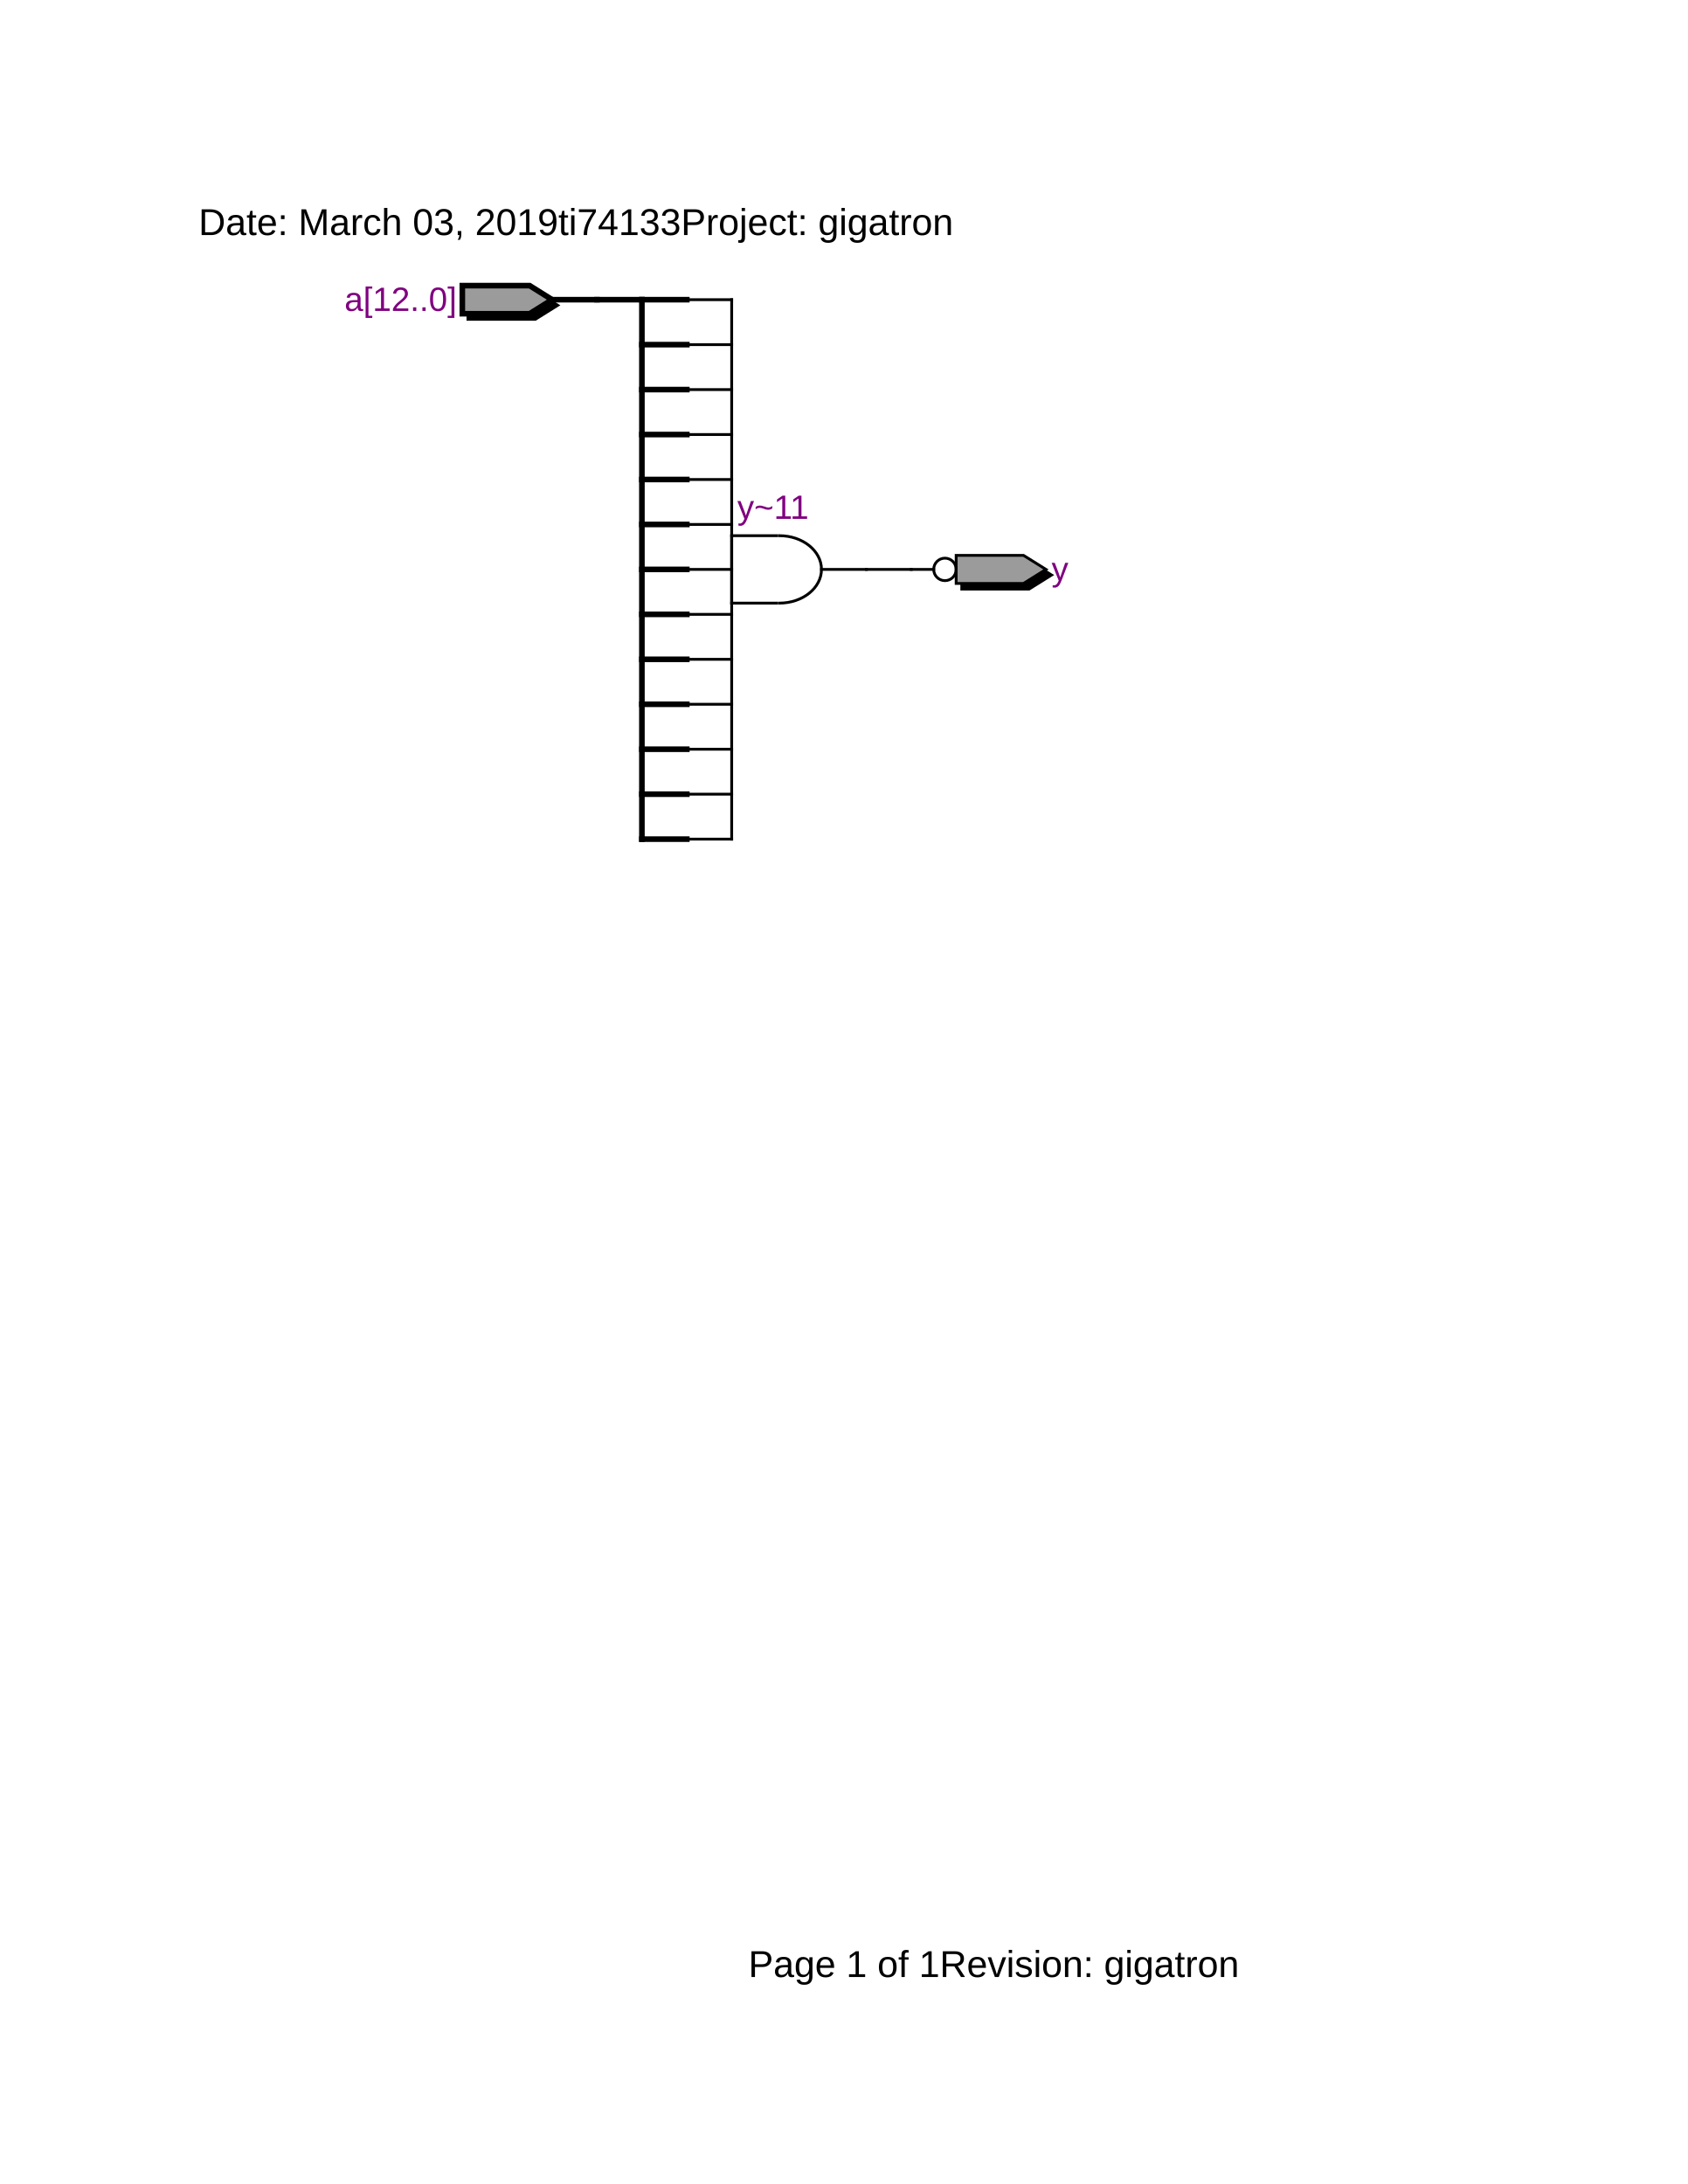
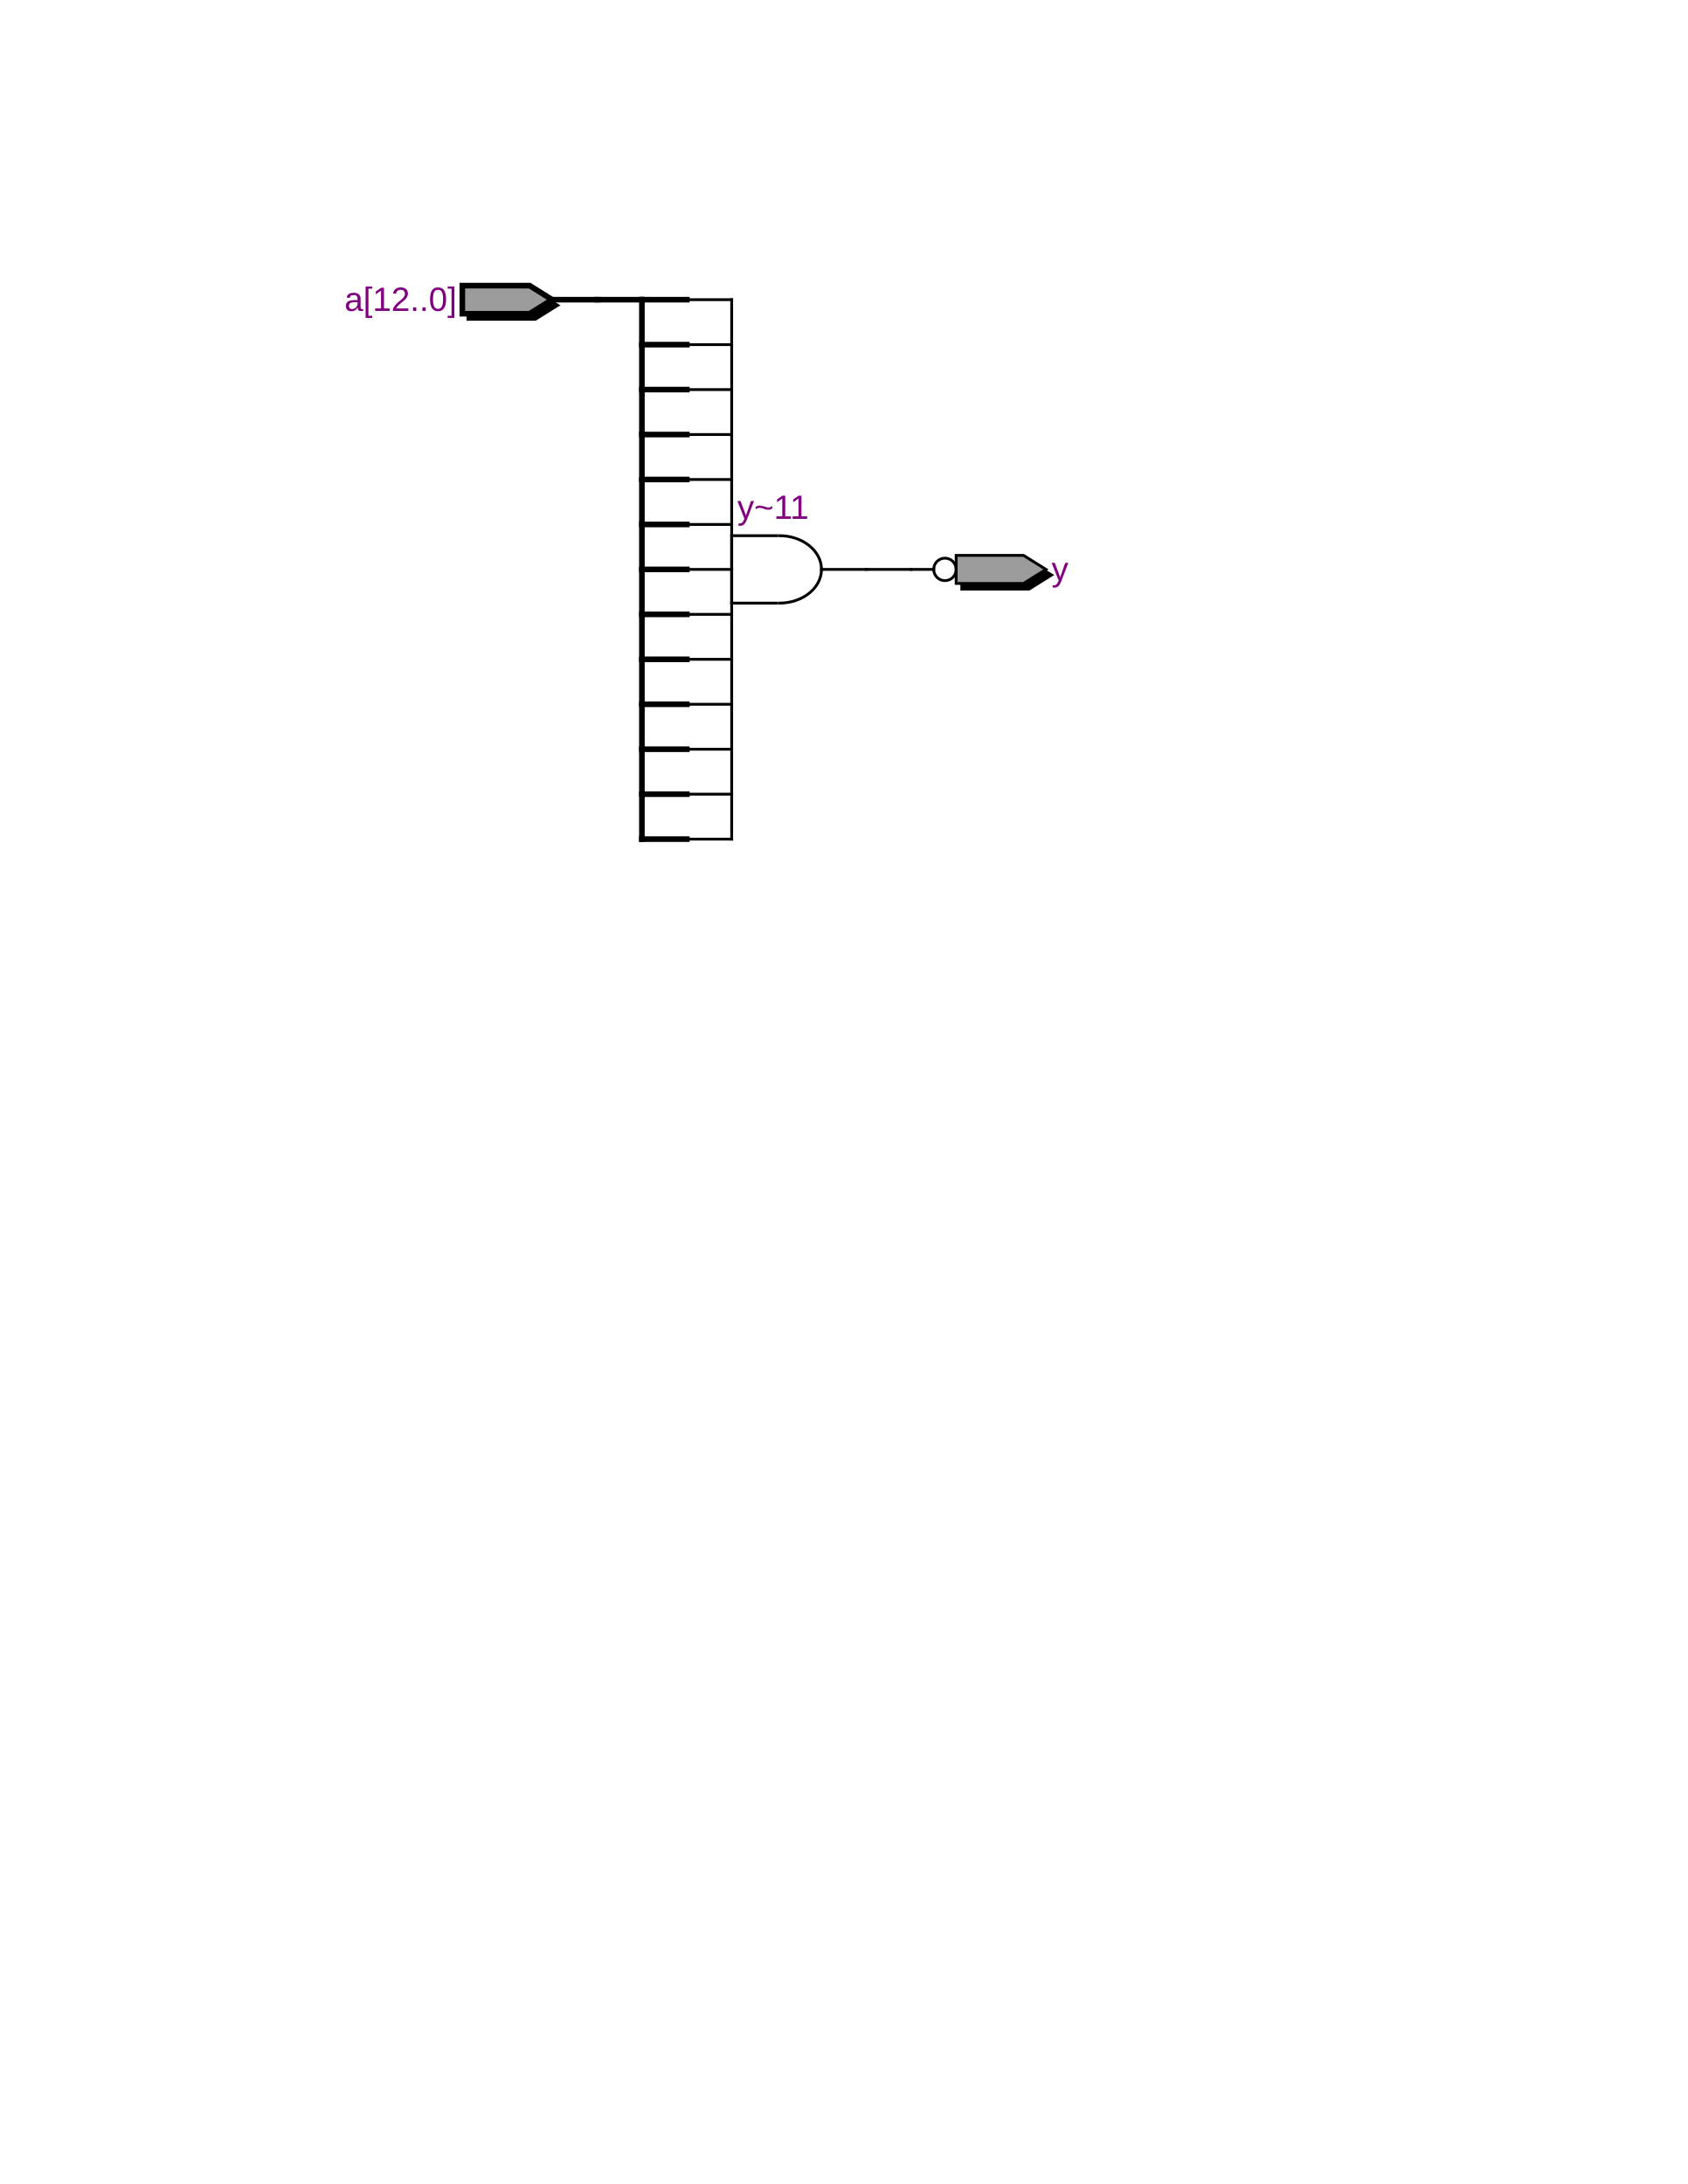
<svg xmlns="http://www.w3.org/2000/svg" version="1.1" id="svg2" xml:space="preserve" width="816" height="1056" viewBox="0 0 816 1056">
  <defs id="defs6">
    <clipPath clipPathUnits="userSpaceOnUse" id="clipPath20">
      <path d="M 720,7200 H 5400 V 720 H 720 Z" id="path18" style="clip-rule:evenodd" />
    </clipPath>
  </defs>
  <g id="g10" transform="matrix(1.333333,0,0,-1.333333,0,1056)">
    <g id="g12" transform="scale(0.1)">
      <g id="g14">
        <g id="g16" clip-path="url(#clipPath20)">
          <g id="g22" transform="scale(10)">
-             <text transform="matrix(0.998551,0,0,-1,72,706.755)" style="font-variant:normal;font-weight:normal;font-size:13.582px;font-family:'Liberation Sans';-inkscape-font-specification:LiberationSans;writing-mode:lr-tb;fill:#000000;fill-opacity:1;fill-rule:nonzero;stroke:none" id="text28">
-               <tspan x="0 9.807 17.352 21.109 28.656 32.413 36.17 47.473 55.019 59.54 66.322 73.868 77.625 85.171 92.717 96.474 100.231 107.777 115.323 122.869 212.084 215.841 218.849 226.396 233.942 241.487 249.033 366.187 375.23 379.751 387.297 390.306 397.852 404.634 408.391 412.148 415.905 423.451 426.46 434.006 441.552 445.309 449.83 457.376 464.922" y="0" id="tspan24">Date: March 03, 2019ti74133Project: gigatron </tspan>
-               <tspan x="199.666 208.708 216.254 223.801 231.346 235.103 242.649 246.406 253.952 257.709 261.467 356.364 366.171 373.717 380.499 383.508 390.29 393.298 400.844 408.391 412.148 415.905 423.451 426.459 434.005 441.551 445.308 449.83 457.376 464.922" y="631.698" id="tspan26">Page 1 of 1Revision: gigatron </tspan>
-             </text>
-           </g>
+ </g>
          <g id="g30" transform="scale(0.999275,-1.00073)">
            <path d="m 2654.97,-6828.26 v 1954.81" style="fill:none;stroke:#000000;stroke-width:10.181;stroke-linecap:square;stroke-linejoin:miter;stroke-miterlimit:10;stroke-dasharray:none;stroke-opacity:1" id="path32" />
          </g>
          <g id="g34" transform="scale(0.999275,-1.00073)">
            <path d="m 2654.97,-5973.03 h 162.9" style="fill:none;stroke:#000000;stroke-width:10.181;stroke-linecap:square;stroke-linejoin:miter;stroke-miterlimit:10;stroke-dasharray:none;stroke-opacity:1" id="path36" />
          </g>
          <g id="g38" transform="scale(0.999275,-1.00073)">
            <path d="m 2654.97,-5728.68 h 162.9" style="fill:none;stroke:#000000;stroke-width:10.181;stroke-linecap:square;stroke-linejoin:miter;stroke-miterlimit:10;stroke-dasharray:none;stroke-opacity:1" id="path40" />
          </g>
          <g id="g42" transform="scale(0.999275,-1.00073)">
            <path d="m 2654.97,-5973.03 v 244.35" style="fill:none;stroke:#000000;stroke-width:10.181;stroke-linecap:square;stroke-linejoin:miter;stroke-miterlimit:10;stroke-dasharray:none;stroke-opacity:1" id="path44" />
          </g>
          <g id="g46" transform="scale(0.999275,-1.00073)">
            <path d="m 2828.05,-5728.68 c 84.35,0 152.72,-54.7 152.72,-122.17 0,-67.48 -68.37,-122.18 -152.72,-122.18" style="fill:none;stroke:#000000;stroke-width:10.181;stroke-linecap:square;stroke-linejoin:miter;stroke-miterlimit:10;stroke-dasharray:none;stroke-opacity:1" id="path48" />
          </g>
          <g id="g50" transform="scale(0.999275,-1.00073)">
            <path d="m 2492.07,-6828.26 h 162.9" style="fill:none;stroke:#000000;stroke-width:10.181;stroke-linecap:square;stroke-linejoin:miter;stroke-miterlimit:10;stroke-dasharray:none;stroke-opacity:1" id="path52" />
          </g>
          <g id="g54" transform="scale(0.999275,-1.00073)">
            <path d="m 2492.07,-6665.35 h 162.9" style="fill:none;stroke:#000000;stroke-width:10.181;stroke-linecap:square;stroke-linejoin:miter;stroke-miterlimit:10;stroke-dasharray:none;stroke-opacity:1" id="path56" />
          </g>
          <g id="g58" transform="scale(0.999275,-1.00073)">
            <path d="m 2492.07,-6502.46 h 162.9" style="fill:none;stroke:#000000;stroke-width:10.181;stroke-linecap:square;stroke-linejoin:miter;stroke-miterlimit:10;stroke-dasharray:none;stroke-opacity:1" id="path60" />
          </g>
          <g id="g62" transform="scale(0.999275,-1.00073)">
            <path d="m 2492.07,-6339.56 h 162.9" style="fill:none;stroke:#000000;stroke-width:10.181;stroke-linecap:square;stroke-linejoin:miter;stroke-miterlimit:10;stroke-dasharray:none;stroke-opacity:1" id="path64" />
          </g>
          <g id="g66" transform="scale(0.999275,-1.00073)">
            <path d="m 2492.07,-6176.65 h 162.9" style="fill:none;stroke:#000000;stroke-width:10.181;stroke-linecap:square;stroke-linejoin:miter;stroke-miterlimit:10;stroke-dasharray:none;stroke-opacity:1" id="path68" />
          </g>
          <g id="g70" transform="scale(0.999275,-1.00073)">
            <path d="m 2492.07,-6013.75 h 162.9" style="fill:none;stroke:#000000;stroke-width:10.181;stroke-linecap:square;stroke-linejoin:miter;stroke-miterlimit:10;stroke-dasharray:none;stroke-opacity:1" id="path72" />
          </g>
          <g id="g74" transform="scale(0.999275,-1.00073)">
            <path d="m 2492.07,-5850.85 h 162.9" style="fill:none;stroke:#000000;stroke-width:10.181;stroke-linecap:square;stroke-linejoin:miter;stroke-miterlimit:10;stroke-dasharray:none;stroke-opacity:1" id="path76" />
          </g>
          <g id="g78" transform="scale(0.999275,-1.00073)">
            <path d="m 2492.07,-5687.95 h 162.9" style="fill:none;stroke:#000000;stroke-width:10.181;stroke-linecap:square;stroke-linejoin:miter;stroke-miterlimit:10;stroke-dasharray:none;stroke-opacity:1" id="path80" />
          </g>
          <g id="g82" transform="scale(0.999275,-1.00073)">
            <path d="m 2492.07,-5525.05 h 162.9" style="fill:none;stroke:#000000;stroke-width:10.181;stroke-linecap:square;stroke-linejoin:miter;stroke-miterlimit:10;stroke-dasharray:none;stroke-opacity:1" id="path84" />
          </g>
          <g id="g86" transform="scale(0.999275,-1.00073)">
            <path d="m 2492.07,-5362.15 h 162.9" style="fill:none;stroke:#000000;stroke-width:10.181;stroke-linecap:square;stroke-linejoin:miter;stroke-miterlimit:10;stroke-dasharray:none;stroke-opacity:1" id="path88" />
          </g>
          <g id="g90" transform="scale(0.999275,-1.00073)">
            <path d="m 2492.07,-5199.25 h 162.9" style="fill:none;stroke:#000000;stroke-width:10.181;stroke-linecap:square;stroke-linejoin:miter;stroke-miterlimit:10;stroke-dasharray:none;stroke-opacity:1" id="path92" />
          </g>
          <g id="g94" transform="scale(0.999275,-1.00073)">
            <path d="m 2492.07,-5036.35 h 162.9" style="fill:none;stroke:#000000;stroke-width:10.181;stroke-linecap:square;stroke-linejoin:miter;stroke-miterlimit:10;stroke-dasharray:none;stroke-opacity:1" id="path96" />
          </g>
          <g id="g98" transform="scale(0.999275,-1.00073)">
            <path d="m 2492.07,-4873.45 h 162.9" style="fill:none;stroke:#000000;stroke-width:10.181;stroke-linecap:square;stroke-linejoin:miter;stroke-miterlimit:10;stroke-dasharray:none;stroke-opacity:1" id="path100" />
          </g>
          <g id="g102" transform="scale(0.999275,-1.00073)">
            <path d="m 2980.77,-5850.85 h 162.9" style="fill:none;stroke:#000000;stroke-width:10.181;stroke-linecap:square;stroke-linejoin:miter;stroke-miterlimit:10;stroke-dasharray:none;stroke-opacity:1" id="path104" />
          </g>
          <path d="M 3731.48,5885.66 H 3487.3 v -101.89 h 244.18 l 81.39,50.95 -81.39,50.94" style="fill:#000000;fill-opacity:1;fill-rule:nonzero;stroke:none" id="path106" />
          <g id="g108" transform="scale(0.999275,-1.00073)">
            <path d="m 3734.18,-5881.4 h -244.34 v 101.82 h 244.34 l 81.46,-50.91 z" style="fill:none;stroke:#000000;stroke-width:10.181;stroke-linecap:square;stroke-linejoin:miter;stroke-miterlimit:10;stroke-dasharray:none;stroke-opacity:1" id="path110" />
          </g>
          <path d="m 3711.13,5906.04 h -244.17 v -101.89 h 244.17 l 81.39,50.94 -81.39,50.95" style="fill:#9b9b9b;fill-opacity:1;fill-rule:nonzero;stroke:none" id="path112" />
          <g id="g114" transform="scale(0.999275,-1.00073)">
            <path d="m 3713.82,-5901.76 h -244.35 v 101.81 h 244.35 l 81.46,-50.9 z" style="fill:none;stroke:#000000;stroke-width:10.181;stroke-linecap:square;stroke-linejoin:miter;stroke-miterlimit:10;stroke-dasharray:none;stroke-opacity:1" id="path116" />
          </g>
          <g id="g118" transform="scale(0.999275,-1.00073)">
            <path d="m 3306.57,-5850.85 h 81.45" style="fill:none;stroke:#000000;stroke-width:10.181;stroke-linecap:square;stroke-linejoin:miter;stroke-miterlimit:10;stroke-dasharray:none;stroke-opacity:1" id="path120" />
          </g>
          <g id="g122" transform="scale(0.999275,-1.00073)">
            <path d="m 3469.47,-5850.85 c 0,22.49 -18.23,40.72 -40.72,40.72 -22.49,0 -40.73,-18.23 -40.73,-40.72 0,-22.49 18.24,-40.73 40.73,-40.73 22.49,0 40.72,18.24 40.72,40.73 z" style="fill:none;stroke:#000000;stroke-width:10.181;stroke-linecap:square;stroke-linejoin:miter;stroke-miterlimit:10;stroke-dasharray:none;stroke-opacity:1" id="path124" />
          </g>
          <path d="M 1940.87,6863.77 H 1696.7 v -101.88 h 244.17 l 81.39,50.94 -81.39,50.94" style="fill:#000000;fill-opacity:1;fill-rule:nonzero;stroke:none" id="path126" />
          <g id="g128" transform="scale(0.999275,-1.00073)">
            <path d="m 1942.28,-6858.8 h -244.35 v 101.81 h 244.35 l 81.45,-50.91 z" style="fill:none;stroke:#000000;stroke-width:10.181;stroke-linecap:square;stroke-linejoin:miter;stroke-miterlimit:10;stroke-dasharray:none;stroke-opacity:1" id="path130" />
          </g>
          <path d="m 1920.52,6884.15 h -244.17 v -101.88 h 244.17 l 81.39,50.94 -81.39,50.94" style="fill:#9b9b9b;fill-opacity:1;fill-rule:nonzero;stroke:none" id="path132" />
          <g id="g134" transform="scale(0.999275,-1.00073)">
            <path d="m 1921.92,-6879.16 h -244.36 v 101.81 h 244.36 l 81.45,-50.91 z" style="fill:none;stroke:#000000;stroke-width:20.363;stroke-linecap:square;stroke-linejoin:miter;stroke-miterlimit:10;stroke-dasharray:none;stroke-opacity:1" id="path136" />
          </g>
          <g id="g138" transform="scale(0.999275,-1.00073)">
            <path d="m 2003.37,-6828.26 h 162.9" style="fill:none;stroke:#000000;stroke-width:20.363;stroke-linecap:square;stroke-linejoin:miter;stroke-miterlimit:10;stroke-dasharray:none;stroke-opacity:1" id="path140" />
          </g>
          <g id="g142" transform="scale(0.999275,-1.00073)">
            <path d="m 3143.67,-5850.85 h 162.9" style="fill:none;stroke:#000000;stroke-width:10.181;stroke-linecap:square;stroke-linejoin:miter;stroke-miterlimit:10;stroke-dasharray:none;stroke-opacity:1" id="path144" />
          </g>
          <g id="g146" transform="scale(0.999275,-1.00073)">
            <path d="m 2329.17,-6828.26 h 162.9" style="fill:none;stroke:#000000;stroke-width:20.363;stroke-linecap:square;stroke-linejoin:miter;stroke-miterlimit:10;stroke-dasharray:none;stroke-opacity:1" id="path148" />
          </g>
          <g id="g150" transform="scale(0.999275,-1.00073)">
            <path d="m 2329.17,-6665.35 h 162.9" style="fill:none;stroke:#000000;stroke-width:20.363;stroke-linecap:square;stroke-linejoin:miter;stroke-miterlimit:10;stroke-dasharray:none;stroke-opacity:1" id="path152" />
          </g>
          <g id="g154" transform="scale(0.999275,-1.00073)">
            <path d="m 2329.17,-6502.46 h 162.9" style="fill:none;stroke:#000000;stroke-width:20.363;stroke-linecap:square;stroke-linejoin:miter;stroke-miterlimit:10;stroke-dasharray:none;stroke-opacity:1" id="path156" />
          </g>
          <g id="g158" transform="scale(0.999275,-1.00073)">
            <path d="m 2329.17,-6339.56 h 162.9" style="fill:none;stroke:#000000;stroke-width:20.363;stroke-linecap:square;stroke-linejoin:miter;stroke-miterlimit:10;stroke-dasharray:none;stroke-opacity:1" id="path160" />
          </g>
          <g id="g162" transform="scale(0.999275,-1.00073)">
            <path d="m 2329.17,-6176.65 h 162.9" style="fill:none;stroke:#000000;stroke-width:20.363;stroke-linecap:square;stroke-linejoin:miter;stroke-miterlimit:10;stroke-dasharray:none;stroke-opacity:1" id="path164" />
          </g>
          <g id="g166" transform="scale(0.999275,-1.00073)">
            <path d="m 2329.17,-6013.75 h 162.9" style="fill:none;stroke:#000000;stroke-width:20.363;stroke-linecap:square;stroke-linejoin:miter;stroke-miterlimit:10;stroke-dasharray:none;stroke-opacity:1" id="path168" />
          </g>
          <g id="g170" transform="scale(0.999275,-1.00073)">
            <path d="m 2329.17,-5850.85 h 162.9" style="fill:none;stroke:#000000;stroke-width:20.363;stroke-linecap:square;stroke-linejoin:miter;stroke-miterlimit:10;stroke-dasharray:none;stroke-opacity:1" id="path172" />
          </g>
          <g id="g174" transform="scale(0.999275,-1.00073)">
            <path d="m 2329.17,-5687.95 h 162.9" style="fill:none;stroke:#000000;stroke-width:20.363;stroke-linecap:square;stroke-linejoin:miter;stroke-miterlimit:10;stroke-dasharray:none;stroke-opacity:1" id="path176" />
          </g>
          <g id="g178" transform="scale(0.999275,-1.00073)">
            <path d="m 2329.17,-5525.05 h 162.9" style="fill:none;stroke:#000000;stroke-width:20.363;stroke-linecap:square;stroke-linejoin:miter;stroke-miterlimit:10;stroke-dasharray:none;stroke-opacity:1" id="path180" />
          </g>
          <g id="g182" transform="scale(0.999275,-1.00073)">
            <path d="m 2329.17,-5362.15 h 162.9" style="fill:none;stroke:#000000;stroke-width:20.363;stroke-linecap:square;stroke-linejoin:miter;stroke-miterlimit:10;stroke-dasharray:none;stroke-opacity:1" id="path184" />
          </g>
          <g id="g186" transform="scale(0.999275,-1.00073)">
            <path d="m 2329.17,-5199.25 h 162.9" style="fill:none;stroke:#000000;stroke-width:20.363;stroke-linecap:square;stroke-linejoin:miter;stroke-miterlimit:10;stroke-dasharray:none;stroke-opacity:1" id="path188" />
          </g>
          <g id="g190" transform="scale(0.999275,-1.00073)">
            <path d="m 2329.17,-5036.35 h 162.9" style="fill:none;stroke:#000000;stroke-width:20.363;stroke-linecap:square;stroke-linejoin:miter;stroke-miterlimit:10;stroke-dasharray:none;stroke-opacity:1" id="path192" />
          </g>
          <g id="g194" transform="scale(0.999275,-1.00073)">
            <path d="m 2329.17,-4873.45 h 162.9" style="fill:none;stroke:#000000;stroke-width:20.363;stroke-linecap:square;stroke-linejoin:miter;stroke-miterlimit:10;stroke-dasharray:none;stroke-opacity:1" id="path196" />
          </g>
          <g id="g198" transform="scale(0.999275,-1.00073)">
            <path d="m 2166.27,-6828.26 h 162.9" style="fill:none;stroke:#000000;stroke-width:20.363;stroke-linecap:square;stroke-linejoin:miter;stroke-miterlimit:10;stroke-dasharray:none;stroke-opacity:1" id="path200" />
          </g>
          <g id="g202" transform="scale(0.999275,-1.00073)">
            <path d="m 2329.17,-6828.26 v 1954.81" style="fill:none;stroke:#000000;stroke-width:20.363;stroke-linecap:square;stroke-linejoin:miter;stroke-miterlimit:10;stroke-dasharray:none;stroke-opacity:1" id="path204" />
          </g>
          <g id="g206" transform="scale(10)">
            <text transform="matrix(0.998551,0,0,-1,267.339,603.849)" style="font-variant:normal;font-weight:normal;font-size:12.226px;font-family:'Liberation Sans';-inkscape-font-specification:LiberationSans;writing-mode:lr-tb;fill:#800080;fill-opacity:1;fill-rule:nonzero;stroke:none" id="text214">
              <tspan x="0 6.113 13.245 20.043" y="0" id="tspan208">y~11</tspan>
              <tspan x="114.113" y="22.415" id="tspan210">y</tspan>
              <tspan x="-142.642 -135.844 -132.453 -125.655 -118.858 -115.466 -112.075 -105.278" y="-75.396" id="tspan212">a[12..0]</tspan>
            </text>
          </g>
        </g>
      </g>
    </g>
  </g>
</svg>
